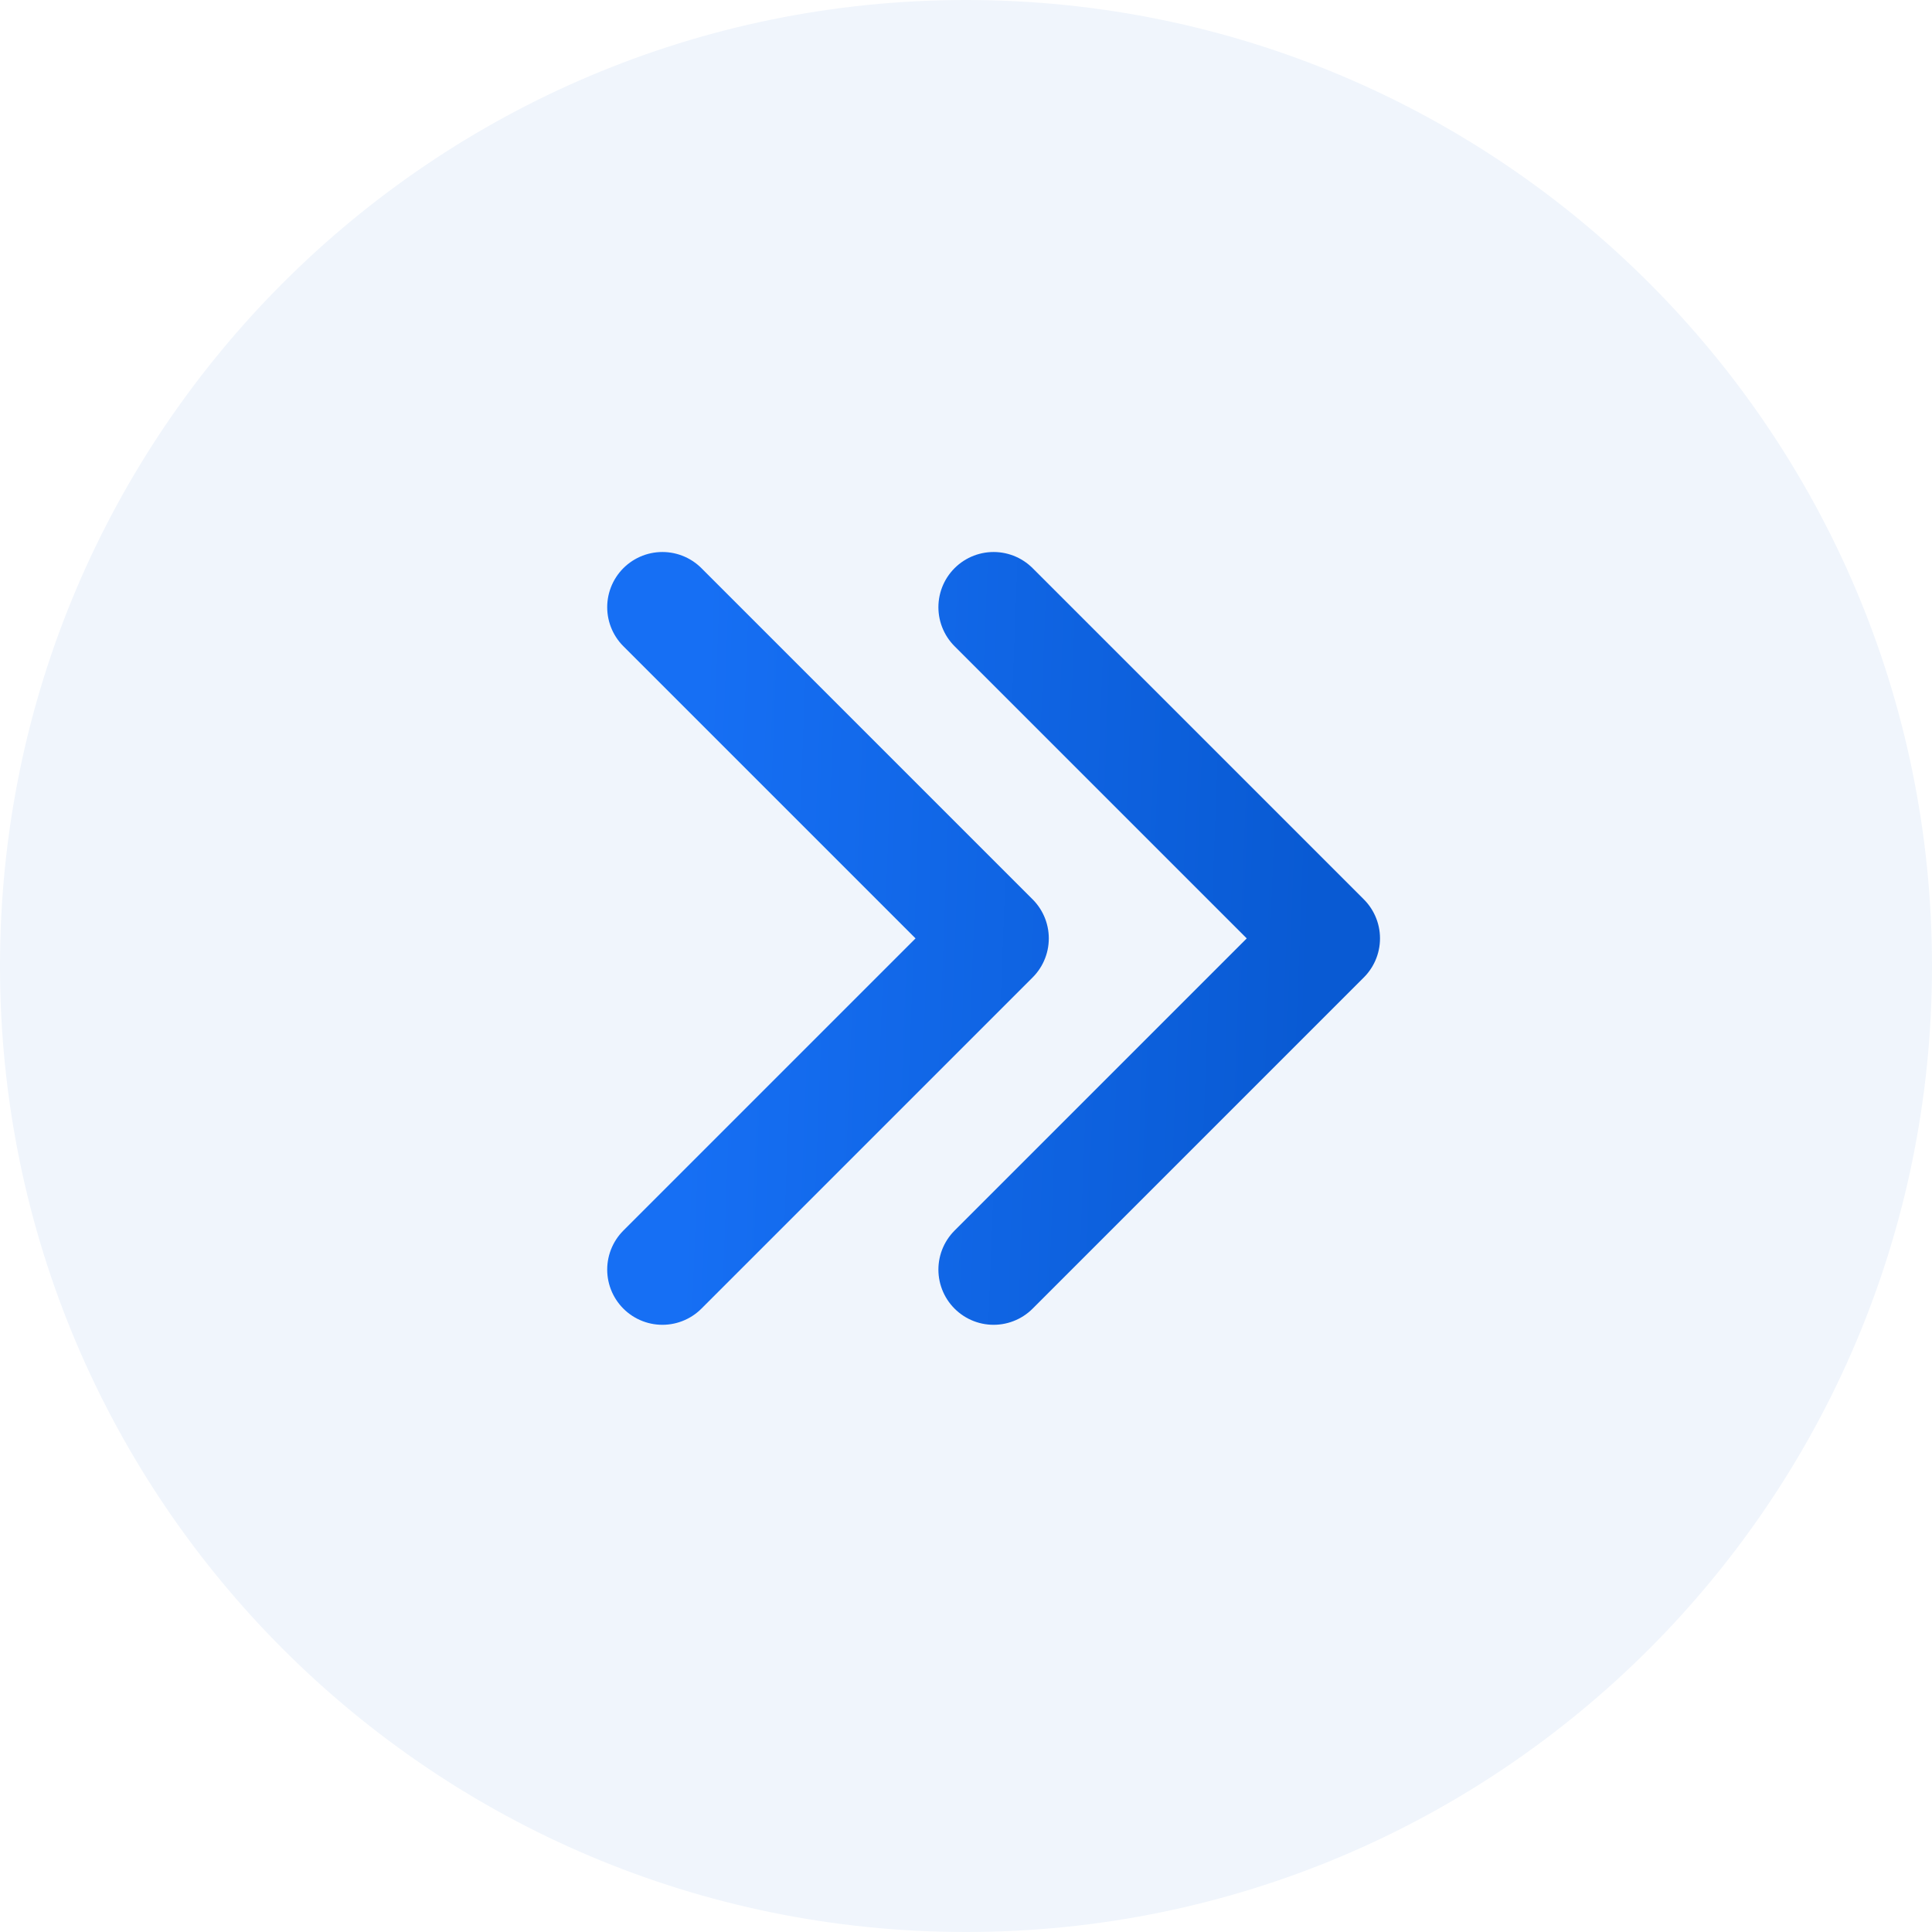
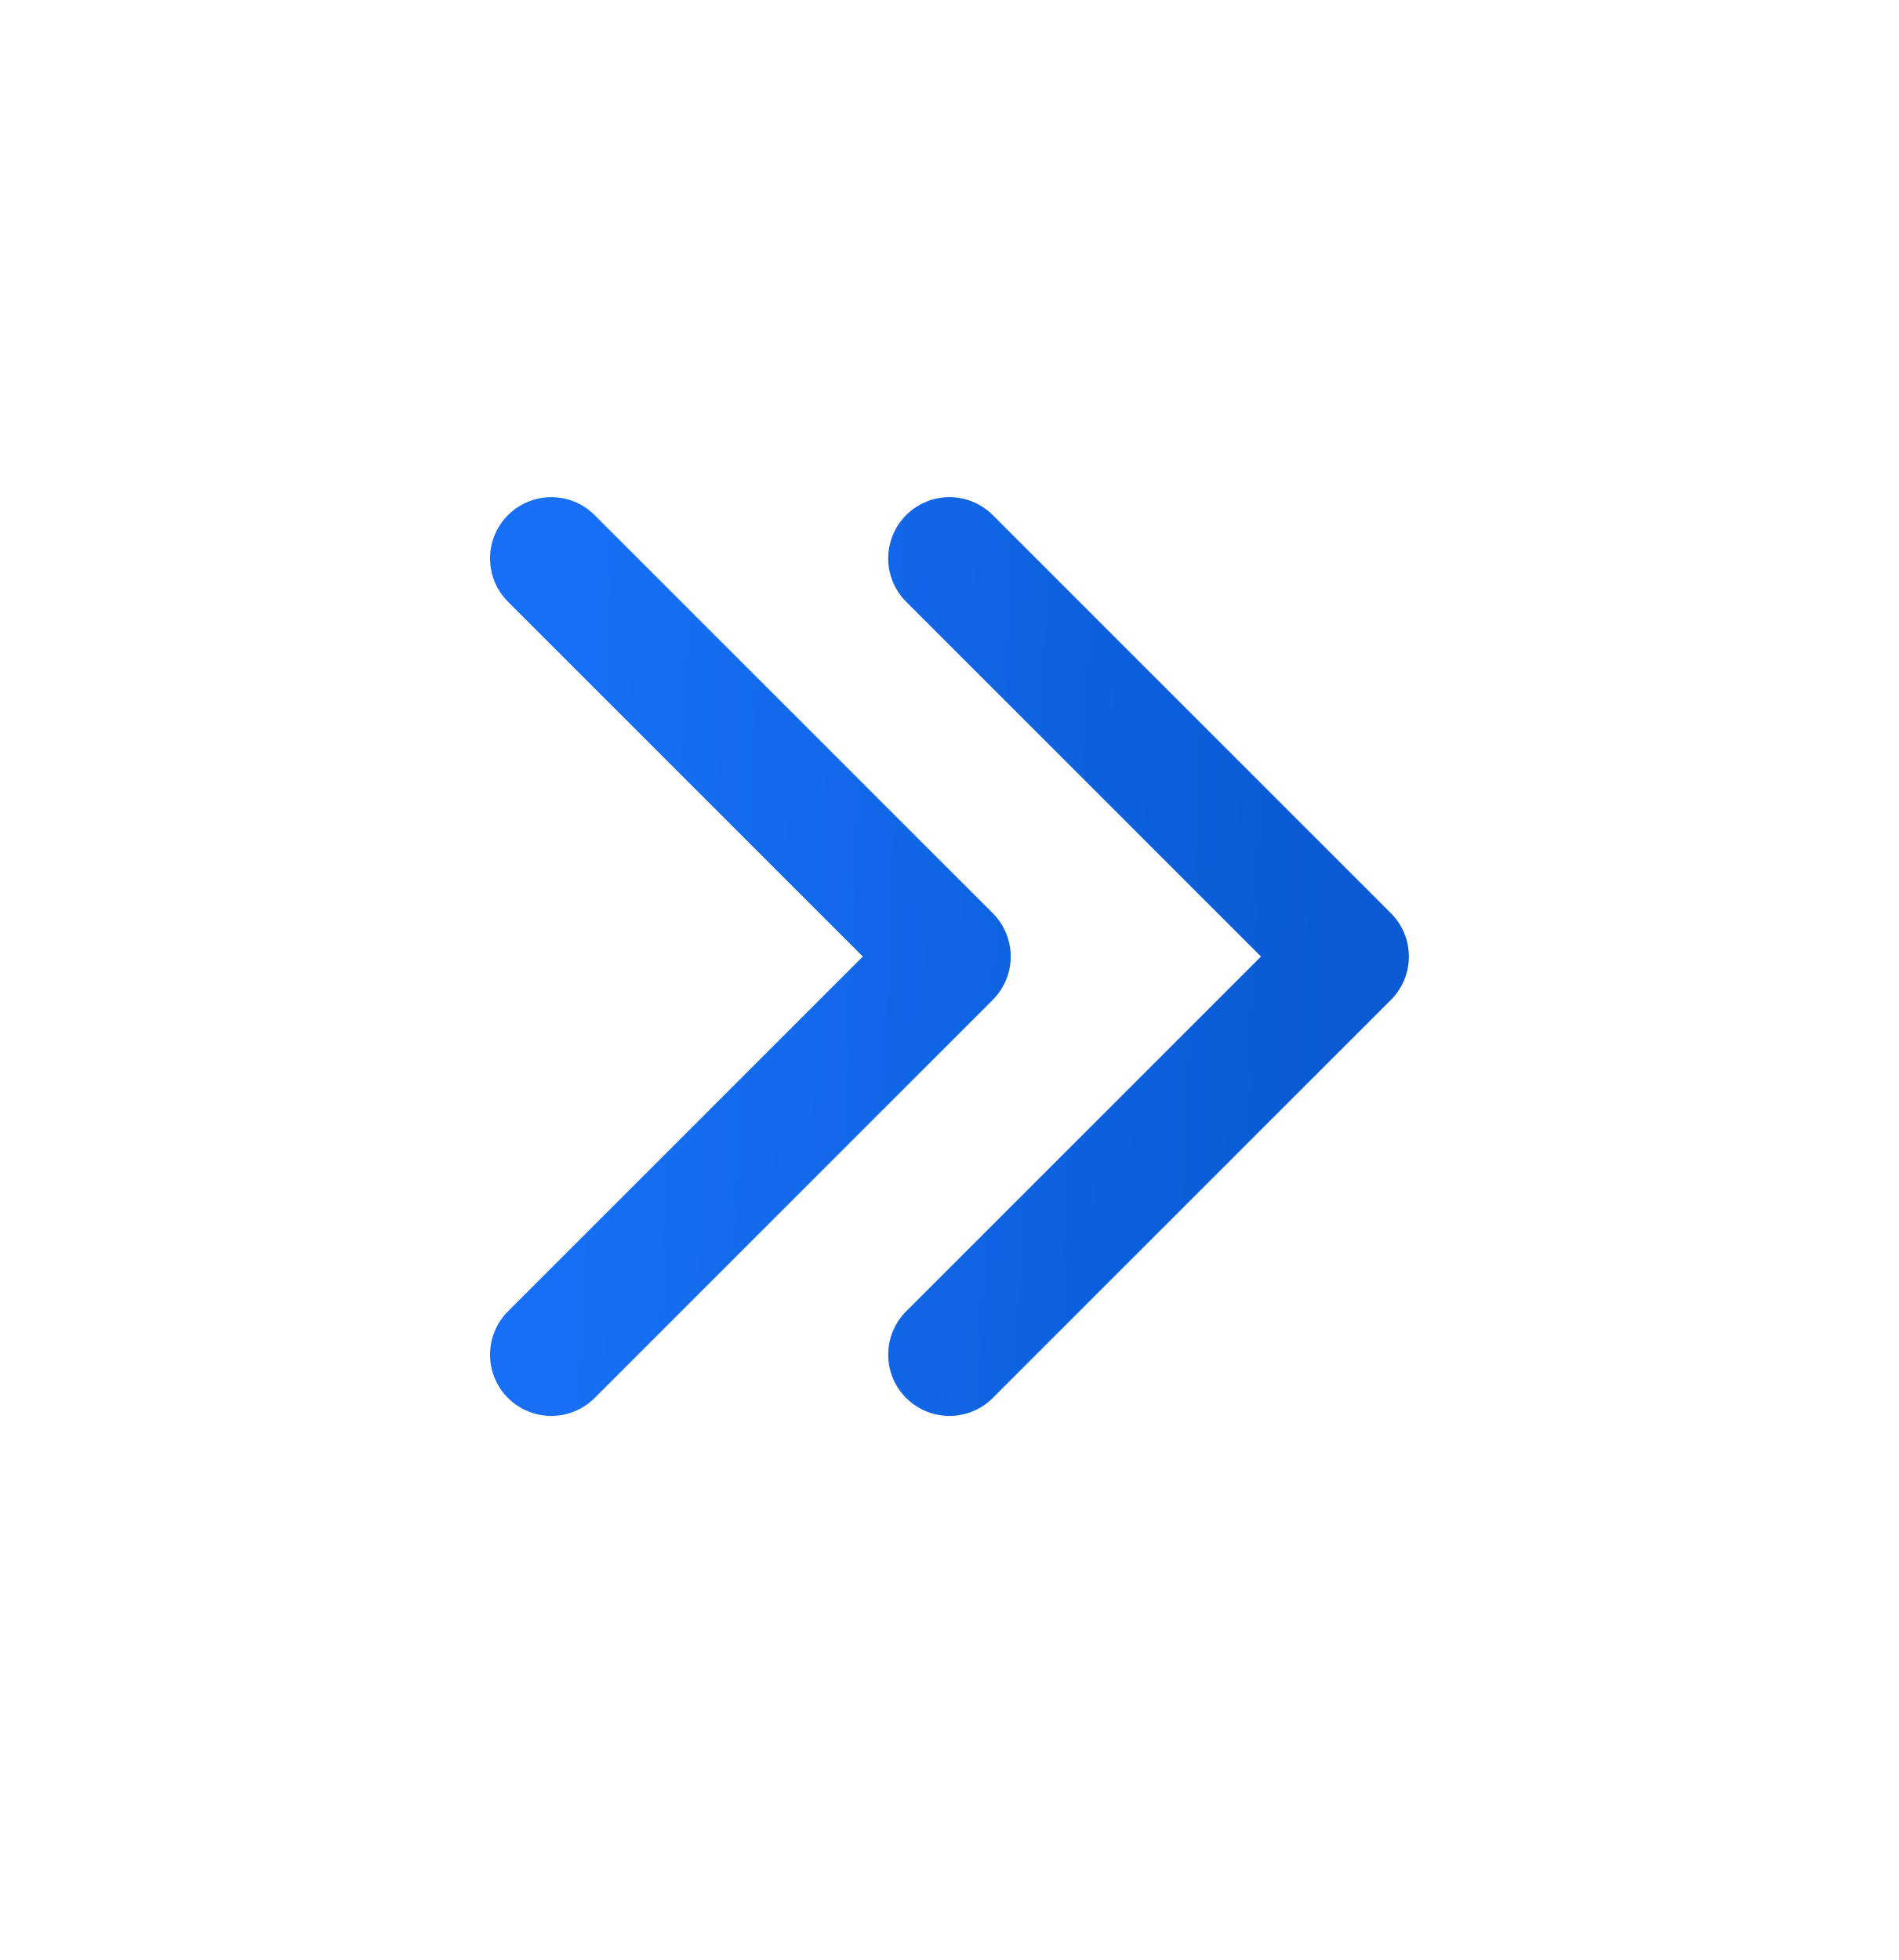
- <svg xmlns="http://www.w3.org/2000/svg" width="35" height="35" viewBox="0 0 35 35" fill="none">
-   <circle cx="17.5" cy="17.5" r="17.5" fill="#F0F5FC" />
-   <path d="M18 11L24 17L18 23M12 11L18 17L12 23" fill="#F0F5FC" />
-   <path d="M18 11L24 17L18 23M12 11L18 17L12 23" stroke="url(#paint0_linear_3453_79823)" stroke-width="2" stroke-linecap="round" stroke-linejoin="round" />
+ <svg xmlns="http://www.w3.org/2000/svg" width="31" height="32" viewBox="0 0 31 32" fill="none">
+   <path d="M15.5 9.117L22 15.617L15.5 22.117M9 9.117L15.5 15.617L9 22.117" stroke="url(#paint0_linear_3449_46914)" stroke-width="2" stroke-linecap="round" stroke-linejoin="round" />
  <defs>
-     <linearGradient id="paint0_linear_3453_79823" x1="23.633" y1="21.857" x2="12.355" y2="21.427" gradientUnits="userSpaceOnUse">
+     <linearGradient id="paint0_linear_3449_46914" x1="21.603" y1="20.879" x2="9.385" y2="20.413" gradientUnits="userSpaceOnUse">
      <stop stop-color="#095AD3" />
      <stop offset="1" stop-color="#166FF4" />
    </linearGradient>
  </defs>
</svg>
